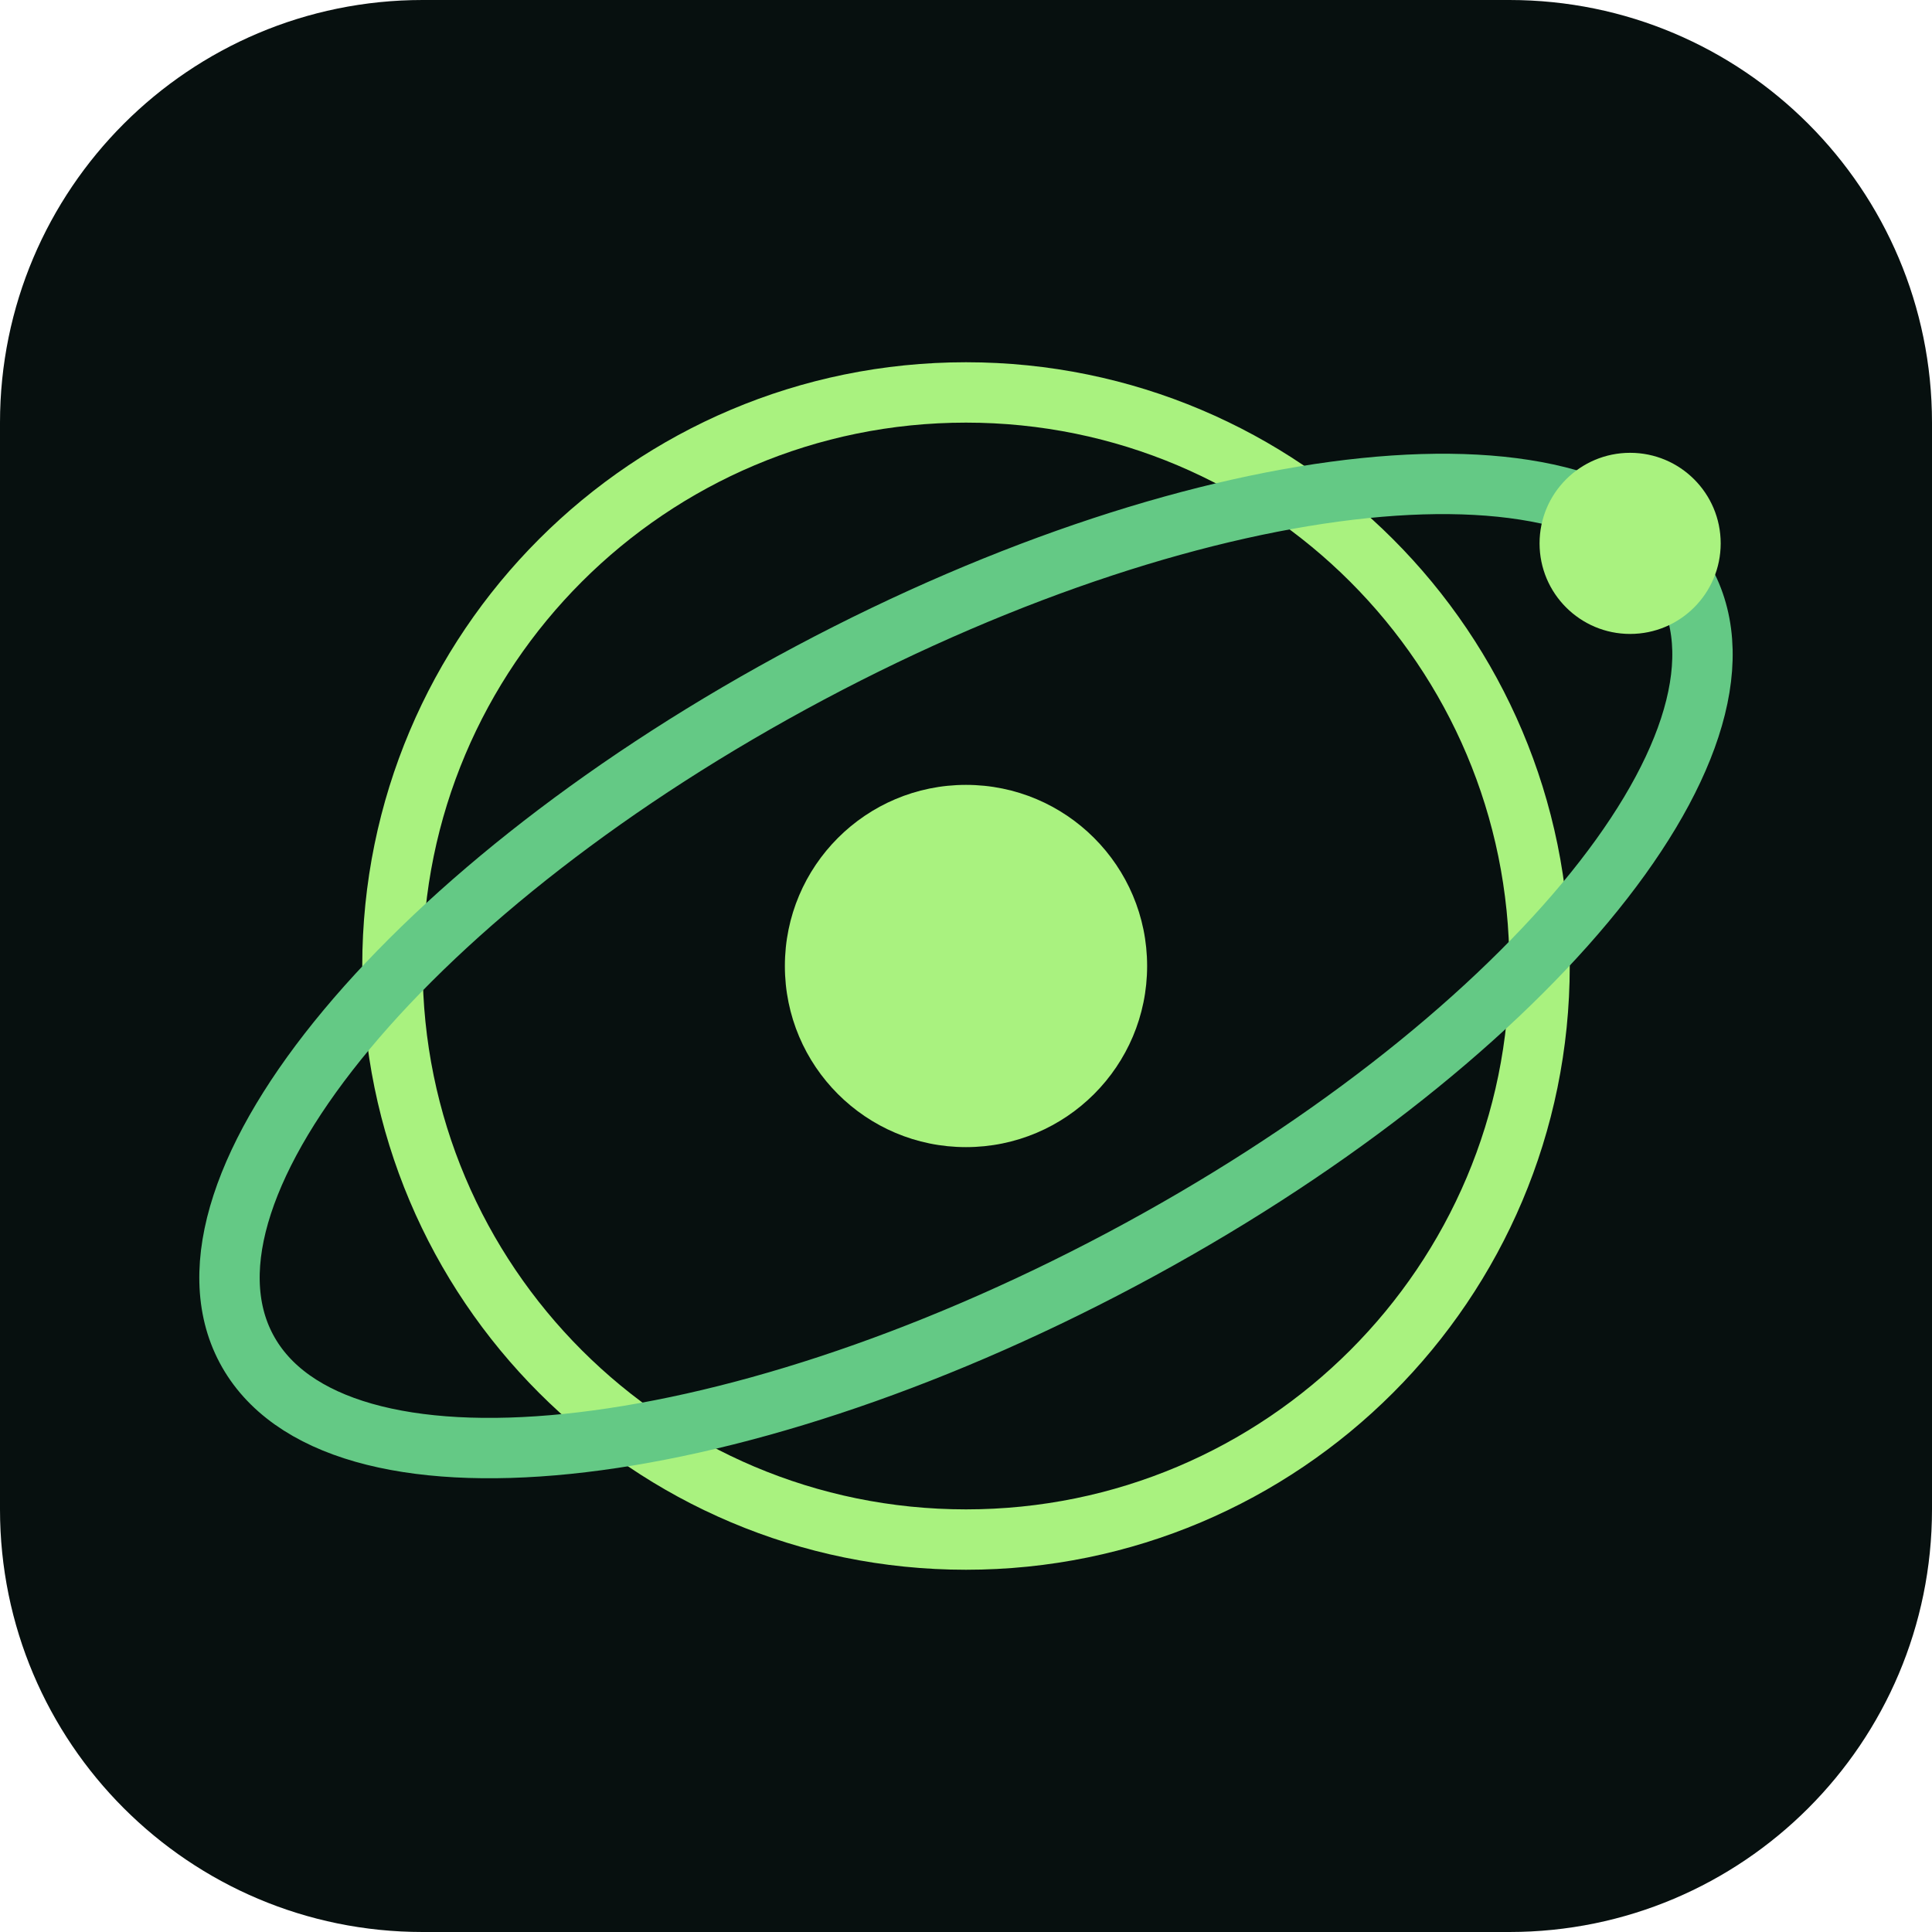
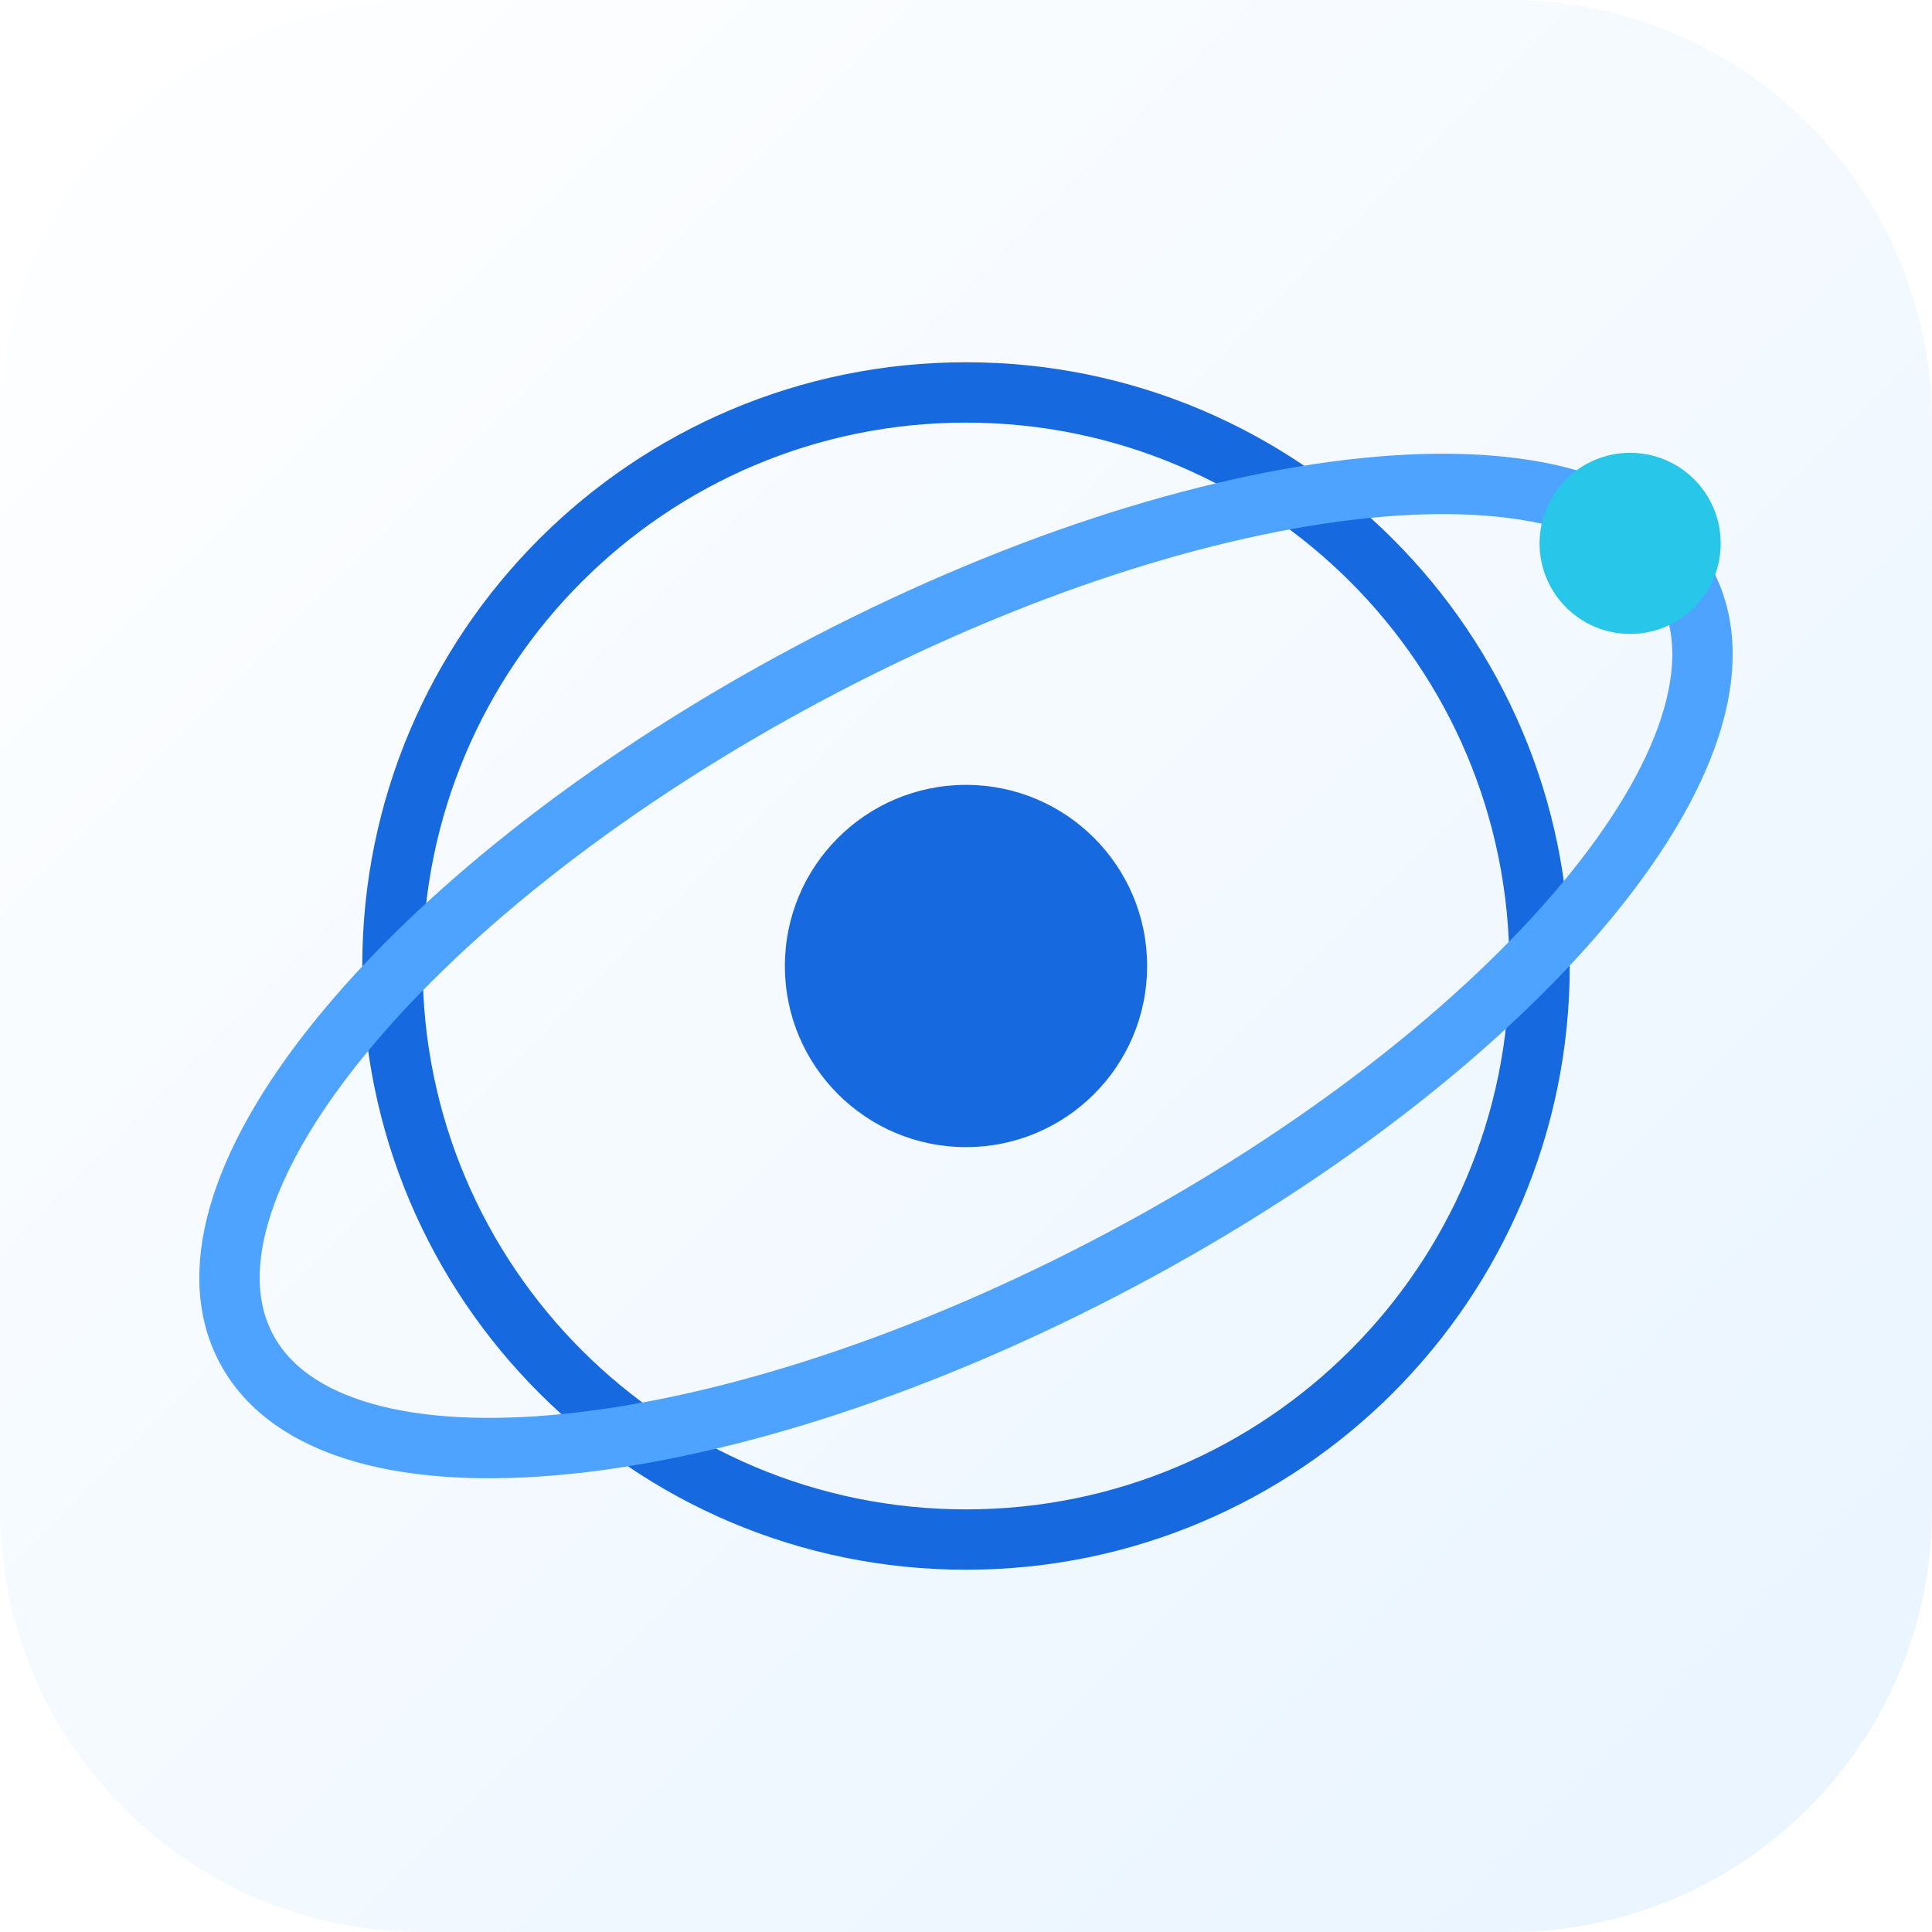
<svg xmlns="http://www.w3.org/2000/svg" viewBox="0 0 64 64">
-   <rect width="64" height="64" rx="14" fill="#07100f" />
-   <circle cx="32" cy="32" r="19" fill="none" stroke="#a9f27f" stroke-width="2" />
-   <ellipse cx="32" cy="32" rx="27" ry="11" fill="none" stroke="#64c985" stroke-width="2" transform="rotate(-28 32 32)" />
-   <circle cx="32" cy="32" r="6" fill="#a9f27f" />
-   <circle cx="54" cy="18" r="3" fill="#a9f27f" />
+   <defs>
+     <linearGradient id="g" x1="0" y1="0" x2="1" y2="1">
+       <stop offset="0" stop-color="#ffffff" />
+       <stop offset="1" stop-color="#e8f4ff" />
+     </linearGradient>
+   </defs>
+   <rect width="64" height="64" rx="14" fill="url(#g)" />
+   <circle cx="32" cy="32" r="19" fill="none" stroke="#1769e0" stroke-width="2" />
+   <ellipse cx="32" cy="32" rx="27" ry="11" fill="none" stroke="#4da3ff" stroke-width="2" transform="rotate(-28 32 32)" />
+   <circle cx="32" cy="32" r="6" fill="#1769e0" />
+   <circle cx="54" cy="18" r="3" fill="#28c6e8" />
</svg>
